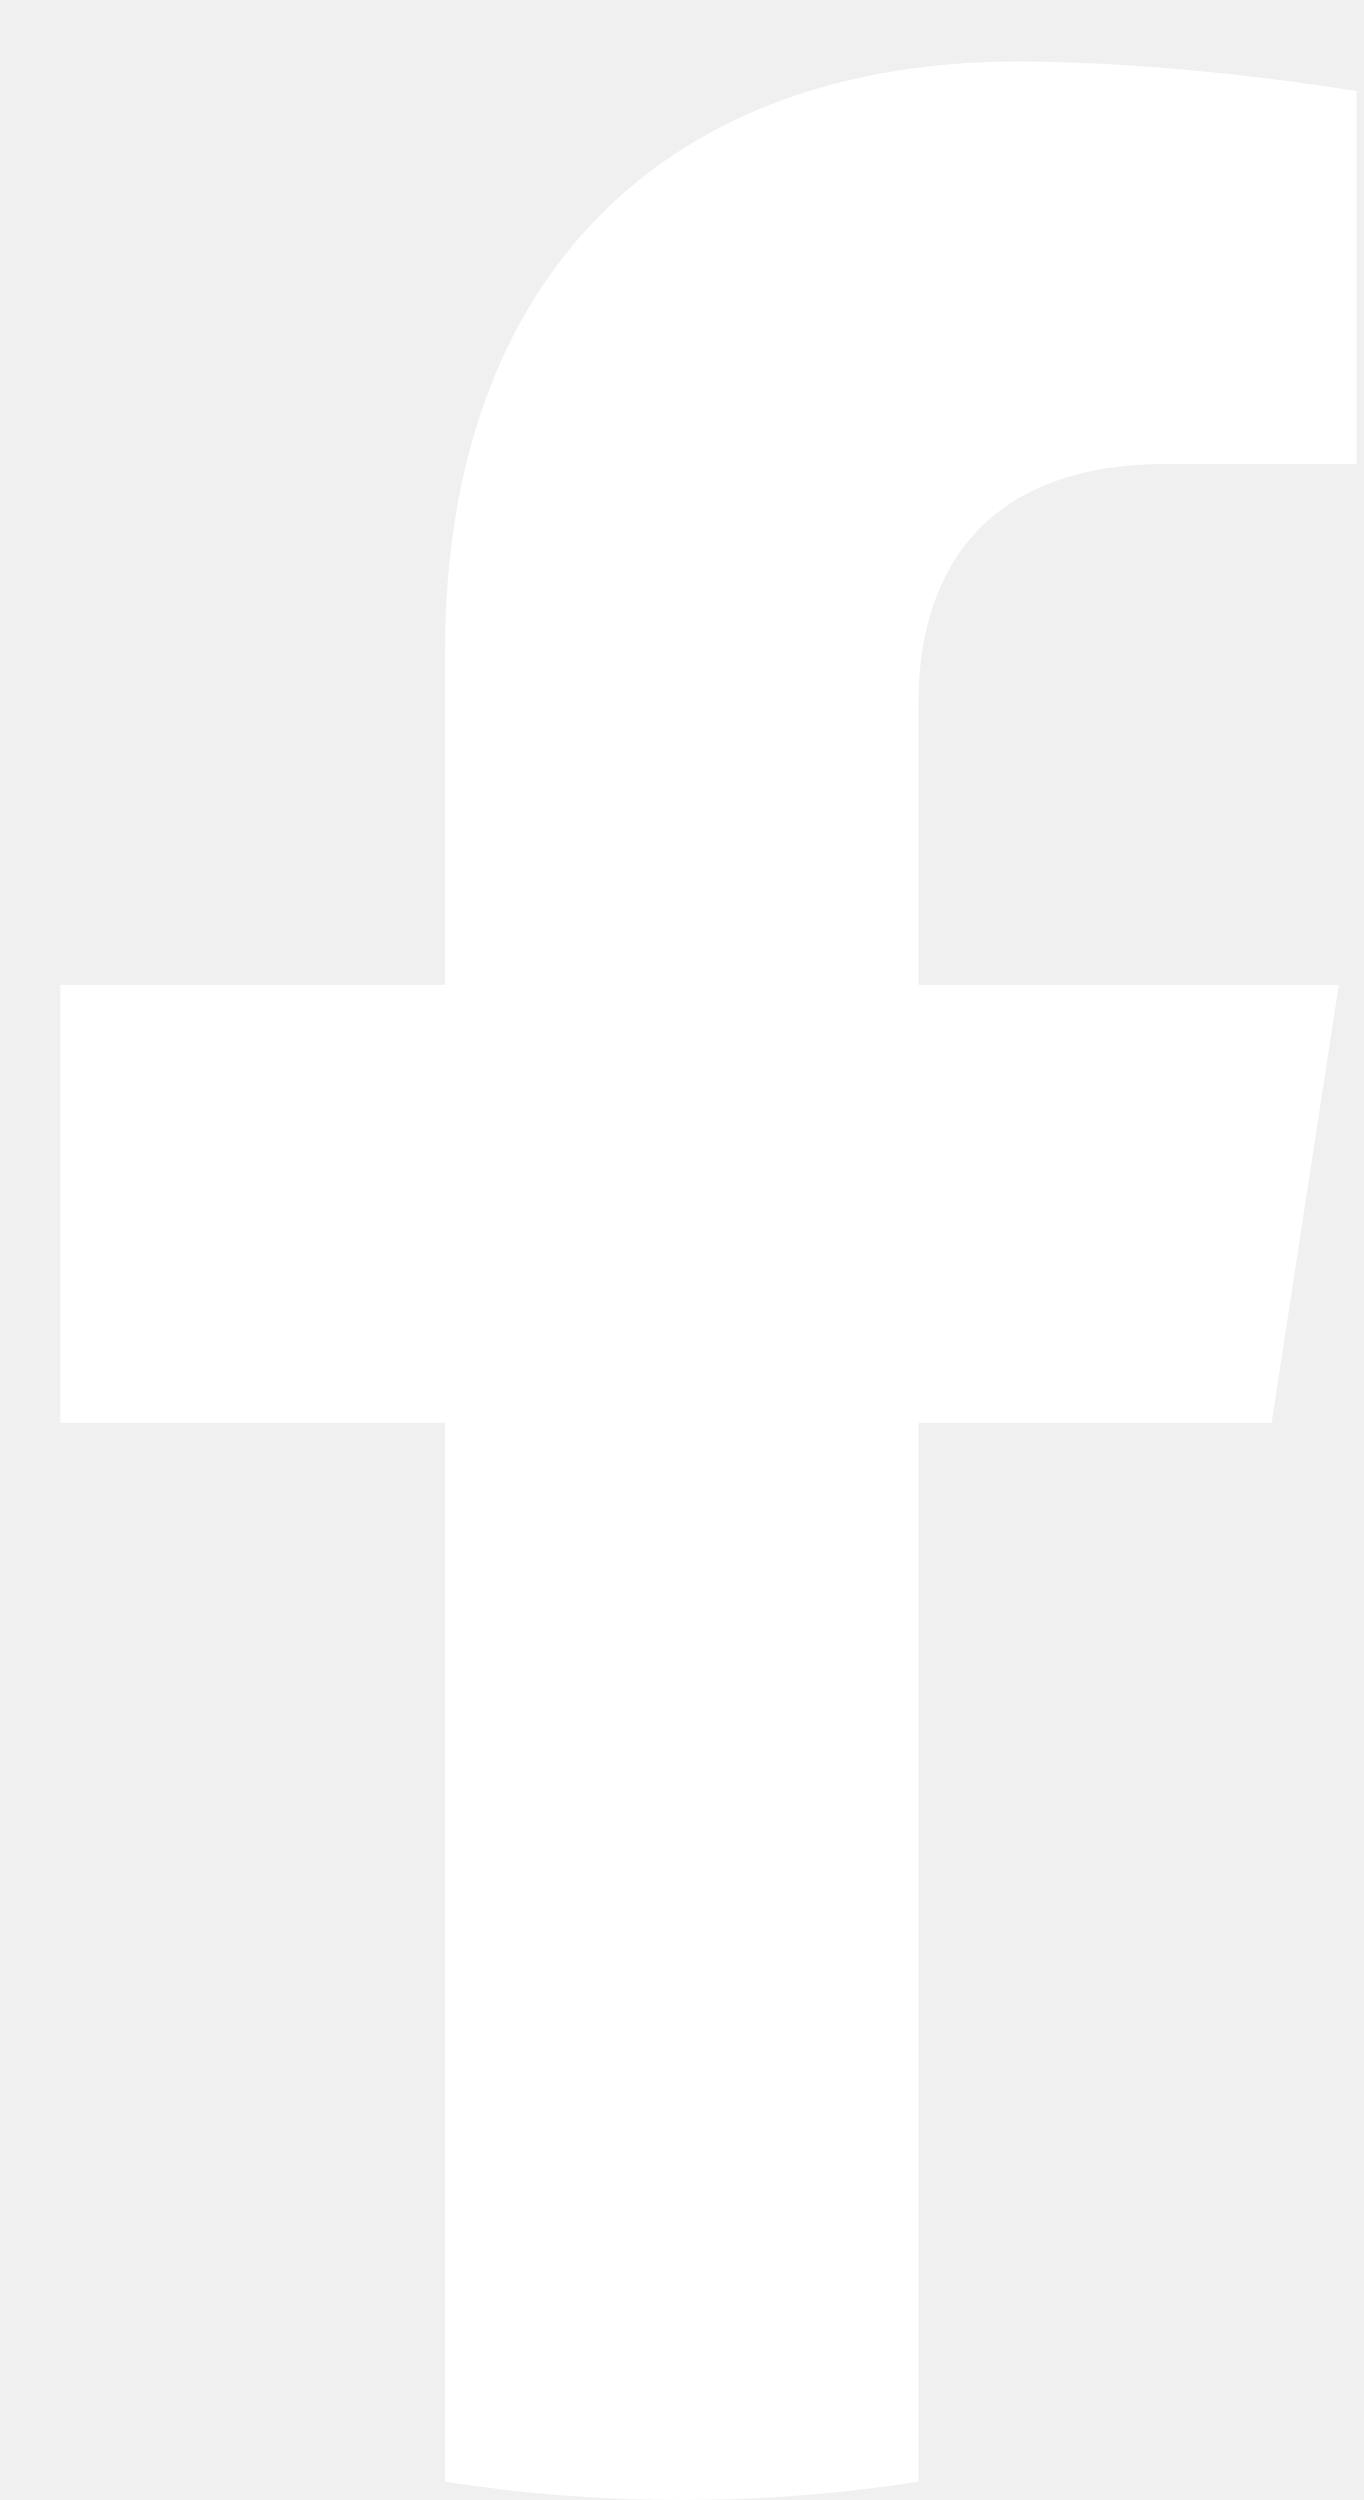
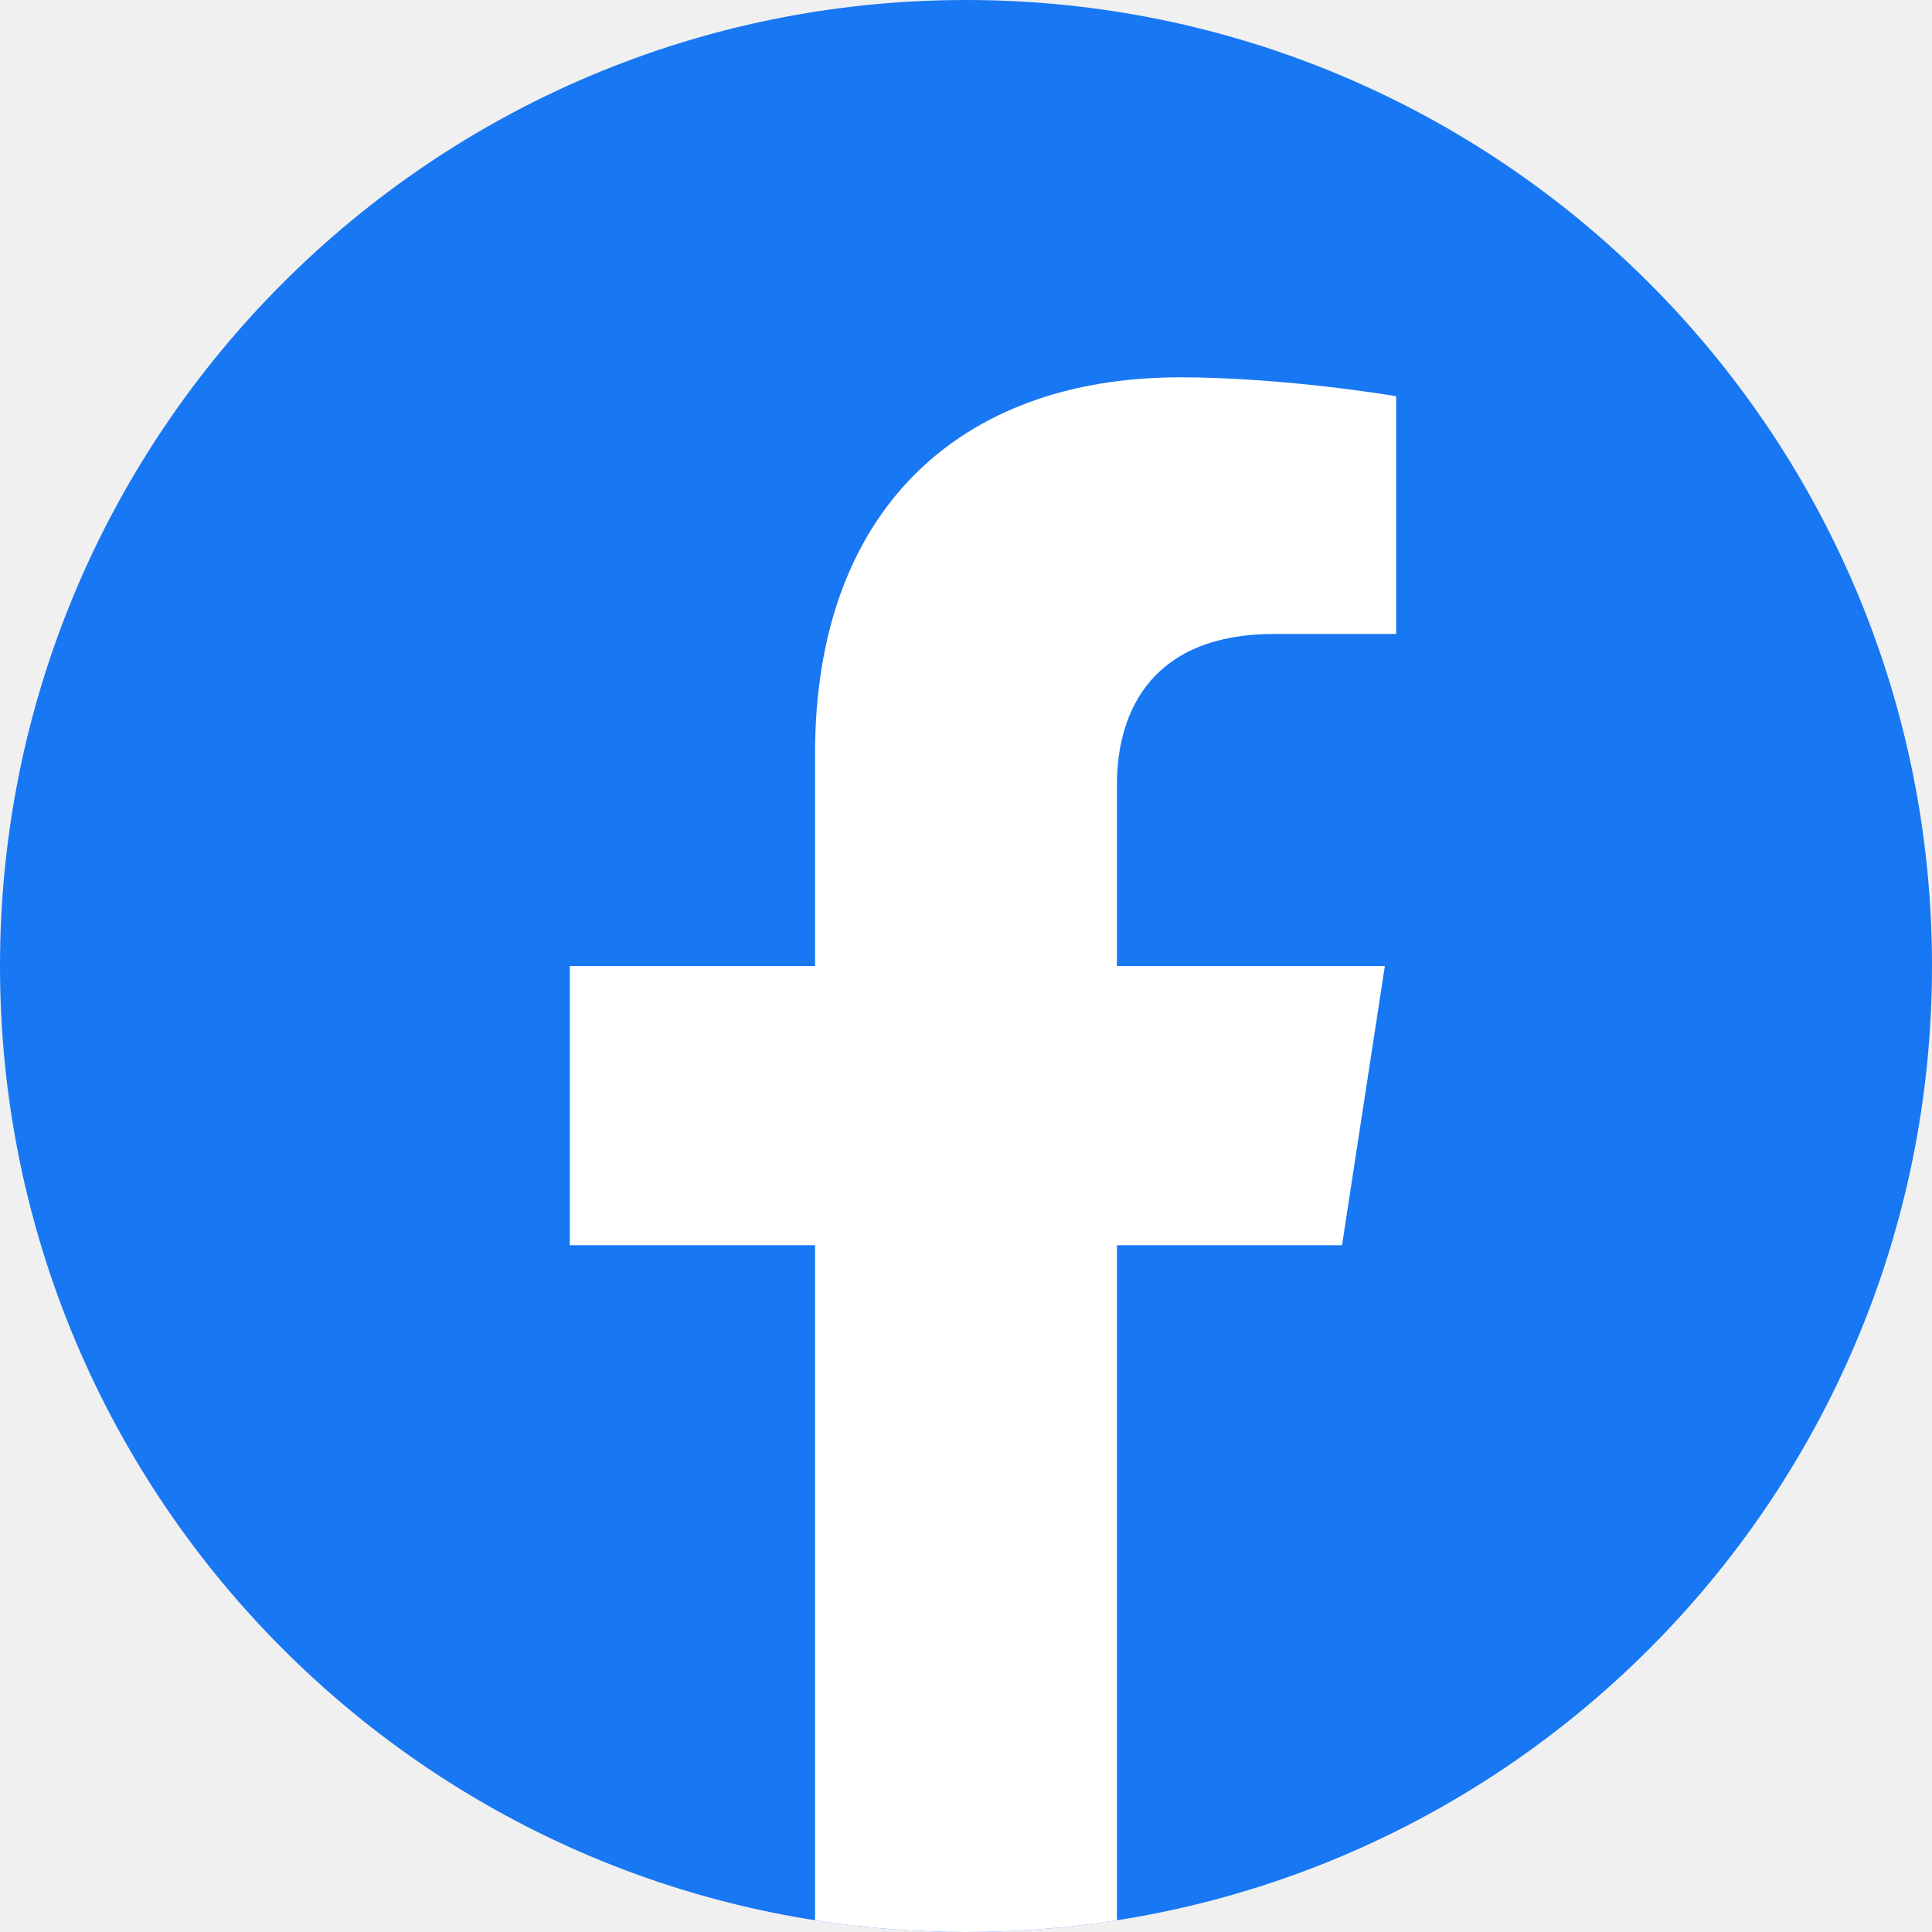
- <svg xmlns="http://www.w3.org/2000/svg" width="18" height="33" viewBox="0 0 18 33" fill="none">
-   <path d="M16.785 18.781L17.672 13H12.125V9.25C12.125 7.668 12.898 6.125 15.383 6.125H17.906V1.203C17.906 1.203 15.617 0.812 13.43 0.812C8.859 0.812 5.875 3.582 5.875 8.594V13H0.797V18.781H5.875V32.758C6.895 32.918 7.938 33 9 33C10.062 33 11.105 32.918 12.125 32.758V18.781H16.785Z" fill="white" />
+ <svg xmlns="http://www.w3.org/2000/svg" width="40" height="40" viewBox="0 0 40 40" fill="none">
+   <rect width="40" height="40" rx="20" fill="#1877F2" />
+   <path d="M27.785 25.781L28.672 20H23.125V16.25C23.125 14.668 23.898 13.125 26.383 13.125H28.906V8.203C28.906 8.203 26.617 7.812 24.43 7.812C19.859 7.812 16.875 10.582 16.875 15.594V20H11.797V25.781H16.875V39.758C17.895 39.918 18.938 40 20 40C21.062 40 22.105 39.918 23.125 39.758V25.781H27.785Z" fill="white" />
</svg>
